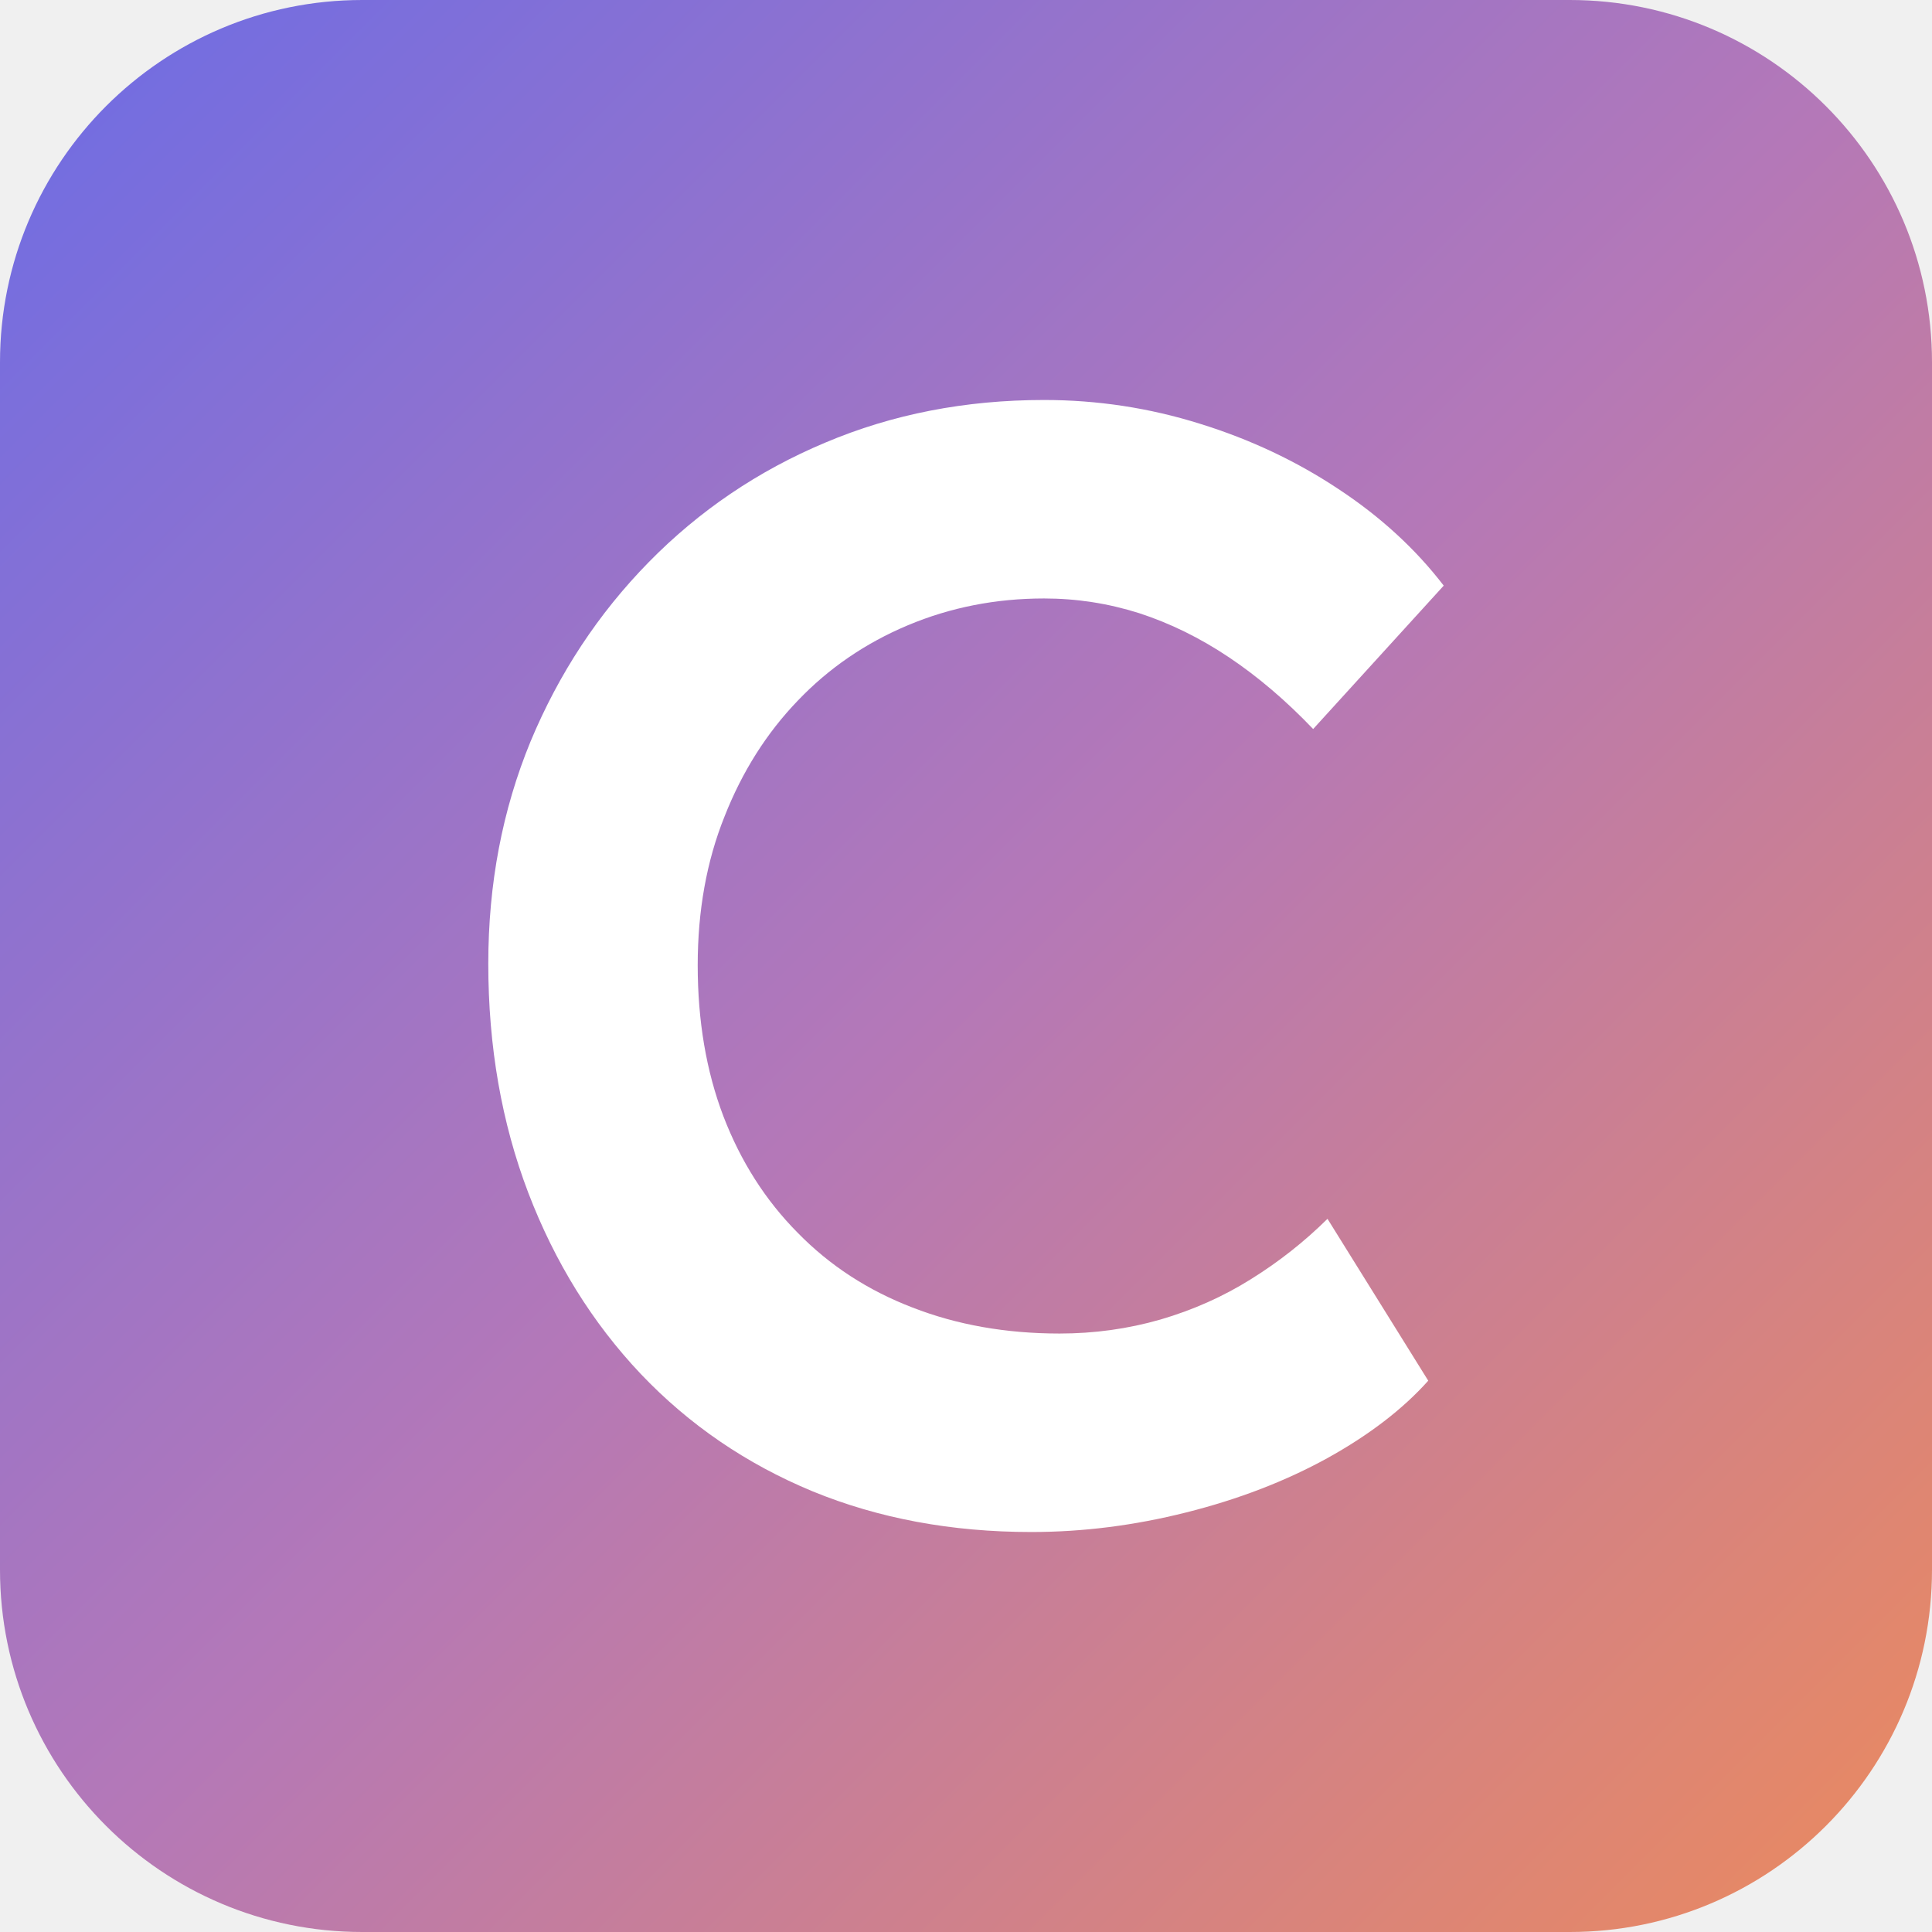
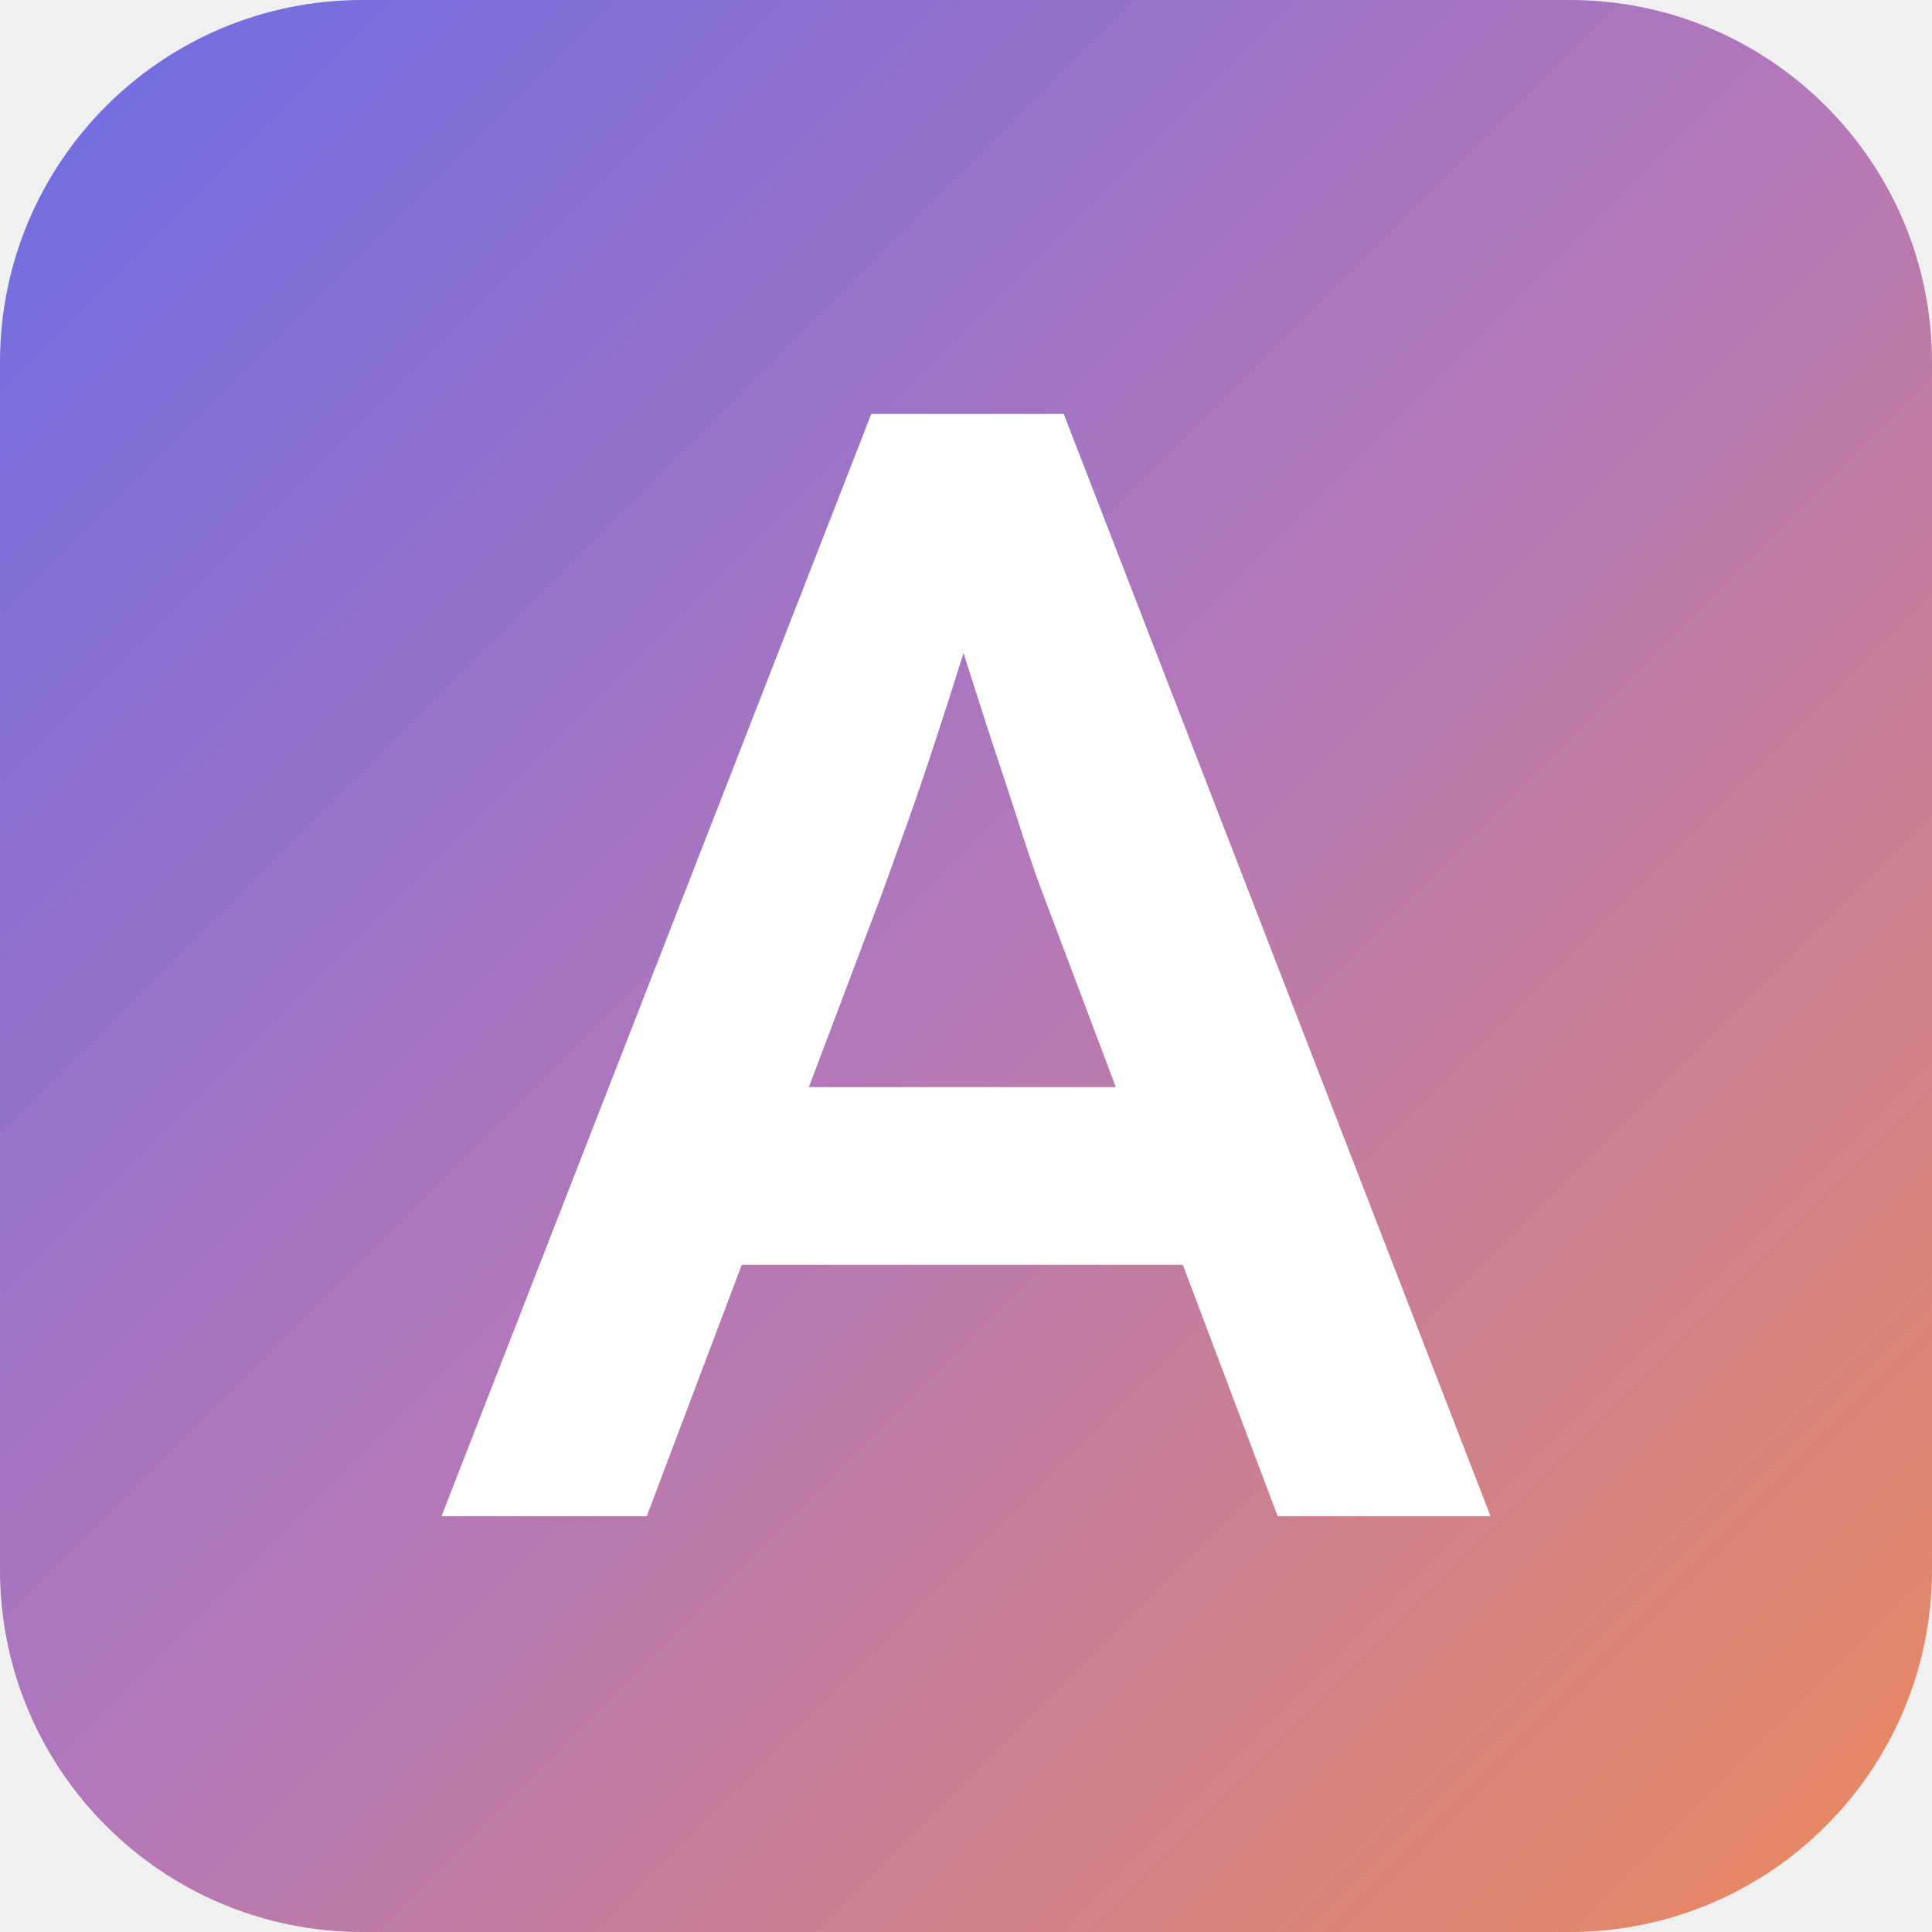
<svg xmlns="http://www.w3.org/2000/svg" viewBox="0 0 512 512" width="512" height="512">
  <defs>
    <linearGradient id="bg" x1="0" y1="0" x2="1" y2="1">
      <stop offset="0" stop-color="#6c6ce5" />
      <stop offset="0.5" stop-color="#b478b8" />
      <stop offset="1" stop-color="#ec8a5c" />
    </linearGradient>
  </defs>
  <rect width="512" height="512" rx="96" fill="url(#bg)" />
-   <path d="M273.3 406.0Q241.6 406.0 215.3 395.2Q189.0 384.3 169.8 364.1Q150.6 343.8 140.0 316.1Q129.4 288.3 129.4 255.4Q129.4 223.7 140.6 196.5Q151.9 169.4 171.9 149.0Q192.0 128.5 218.7 117.3Q245.4 106.0 276.7 106.0Q297.9 106.0 318.0 112.3Q338.0 118.5 354.7 129.6Q371.4 140.6 382.6 155.2L348.0 193.2Q337.2 181.9 325.7 174.2Q314.2 166.5 301.9 162.5Q289.6 158.6 276.7 158.6Q257.5 158.6 240.6 165.7Q223.7 172.8 211.4 185.7Q199.0 198.6 192.0 216.4Q184.9 234.1 184.9 255.8Q184.9 277.9 191.7 295.8Q198.6 313.8 211.4 326.7Q224.1 339.7 241.8 346.5Q259.5 353.4 280.8 353.4Q294.6 353.4 307.5 349.7Q320.5 345.9 331.5 339.0Q342.6 332.1 351.8 323.0L378.5 365.9Q368.4 377.2 351.8 386.4Q335.1 395.6 314.4 400.8Q293.8 406.0 273.3 406.0Z" fill="#ffffff" />
+   <path d="M117.0 401.8 230.9 109.7H281.9L395.0 401.8H338.6L275.9 235.6Q274.0 230.6 270.5 219.8Q267.0 208.9 262.8 196.3Q258.7 183.7 255.2 172.6Q251.7 161.6 250.1 156.3L260.7 155.9Q258.2 164.2 254.8 174.8Q251.5 185.3 247.8 196.6Q244.1 207.9 240.4 218.3Q236.7 228.6 233.7 236.9L171.4 401.8ZM168.7 335.2 187.4 288.1H320.7L340.8 335.2Z" fill="#ffffff" />
</svg>
